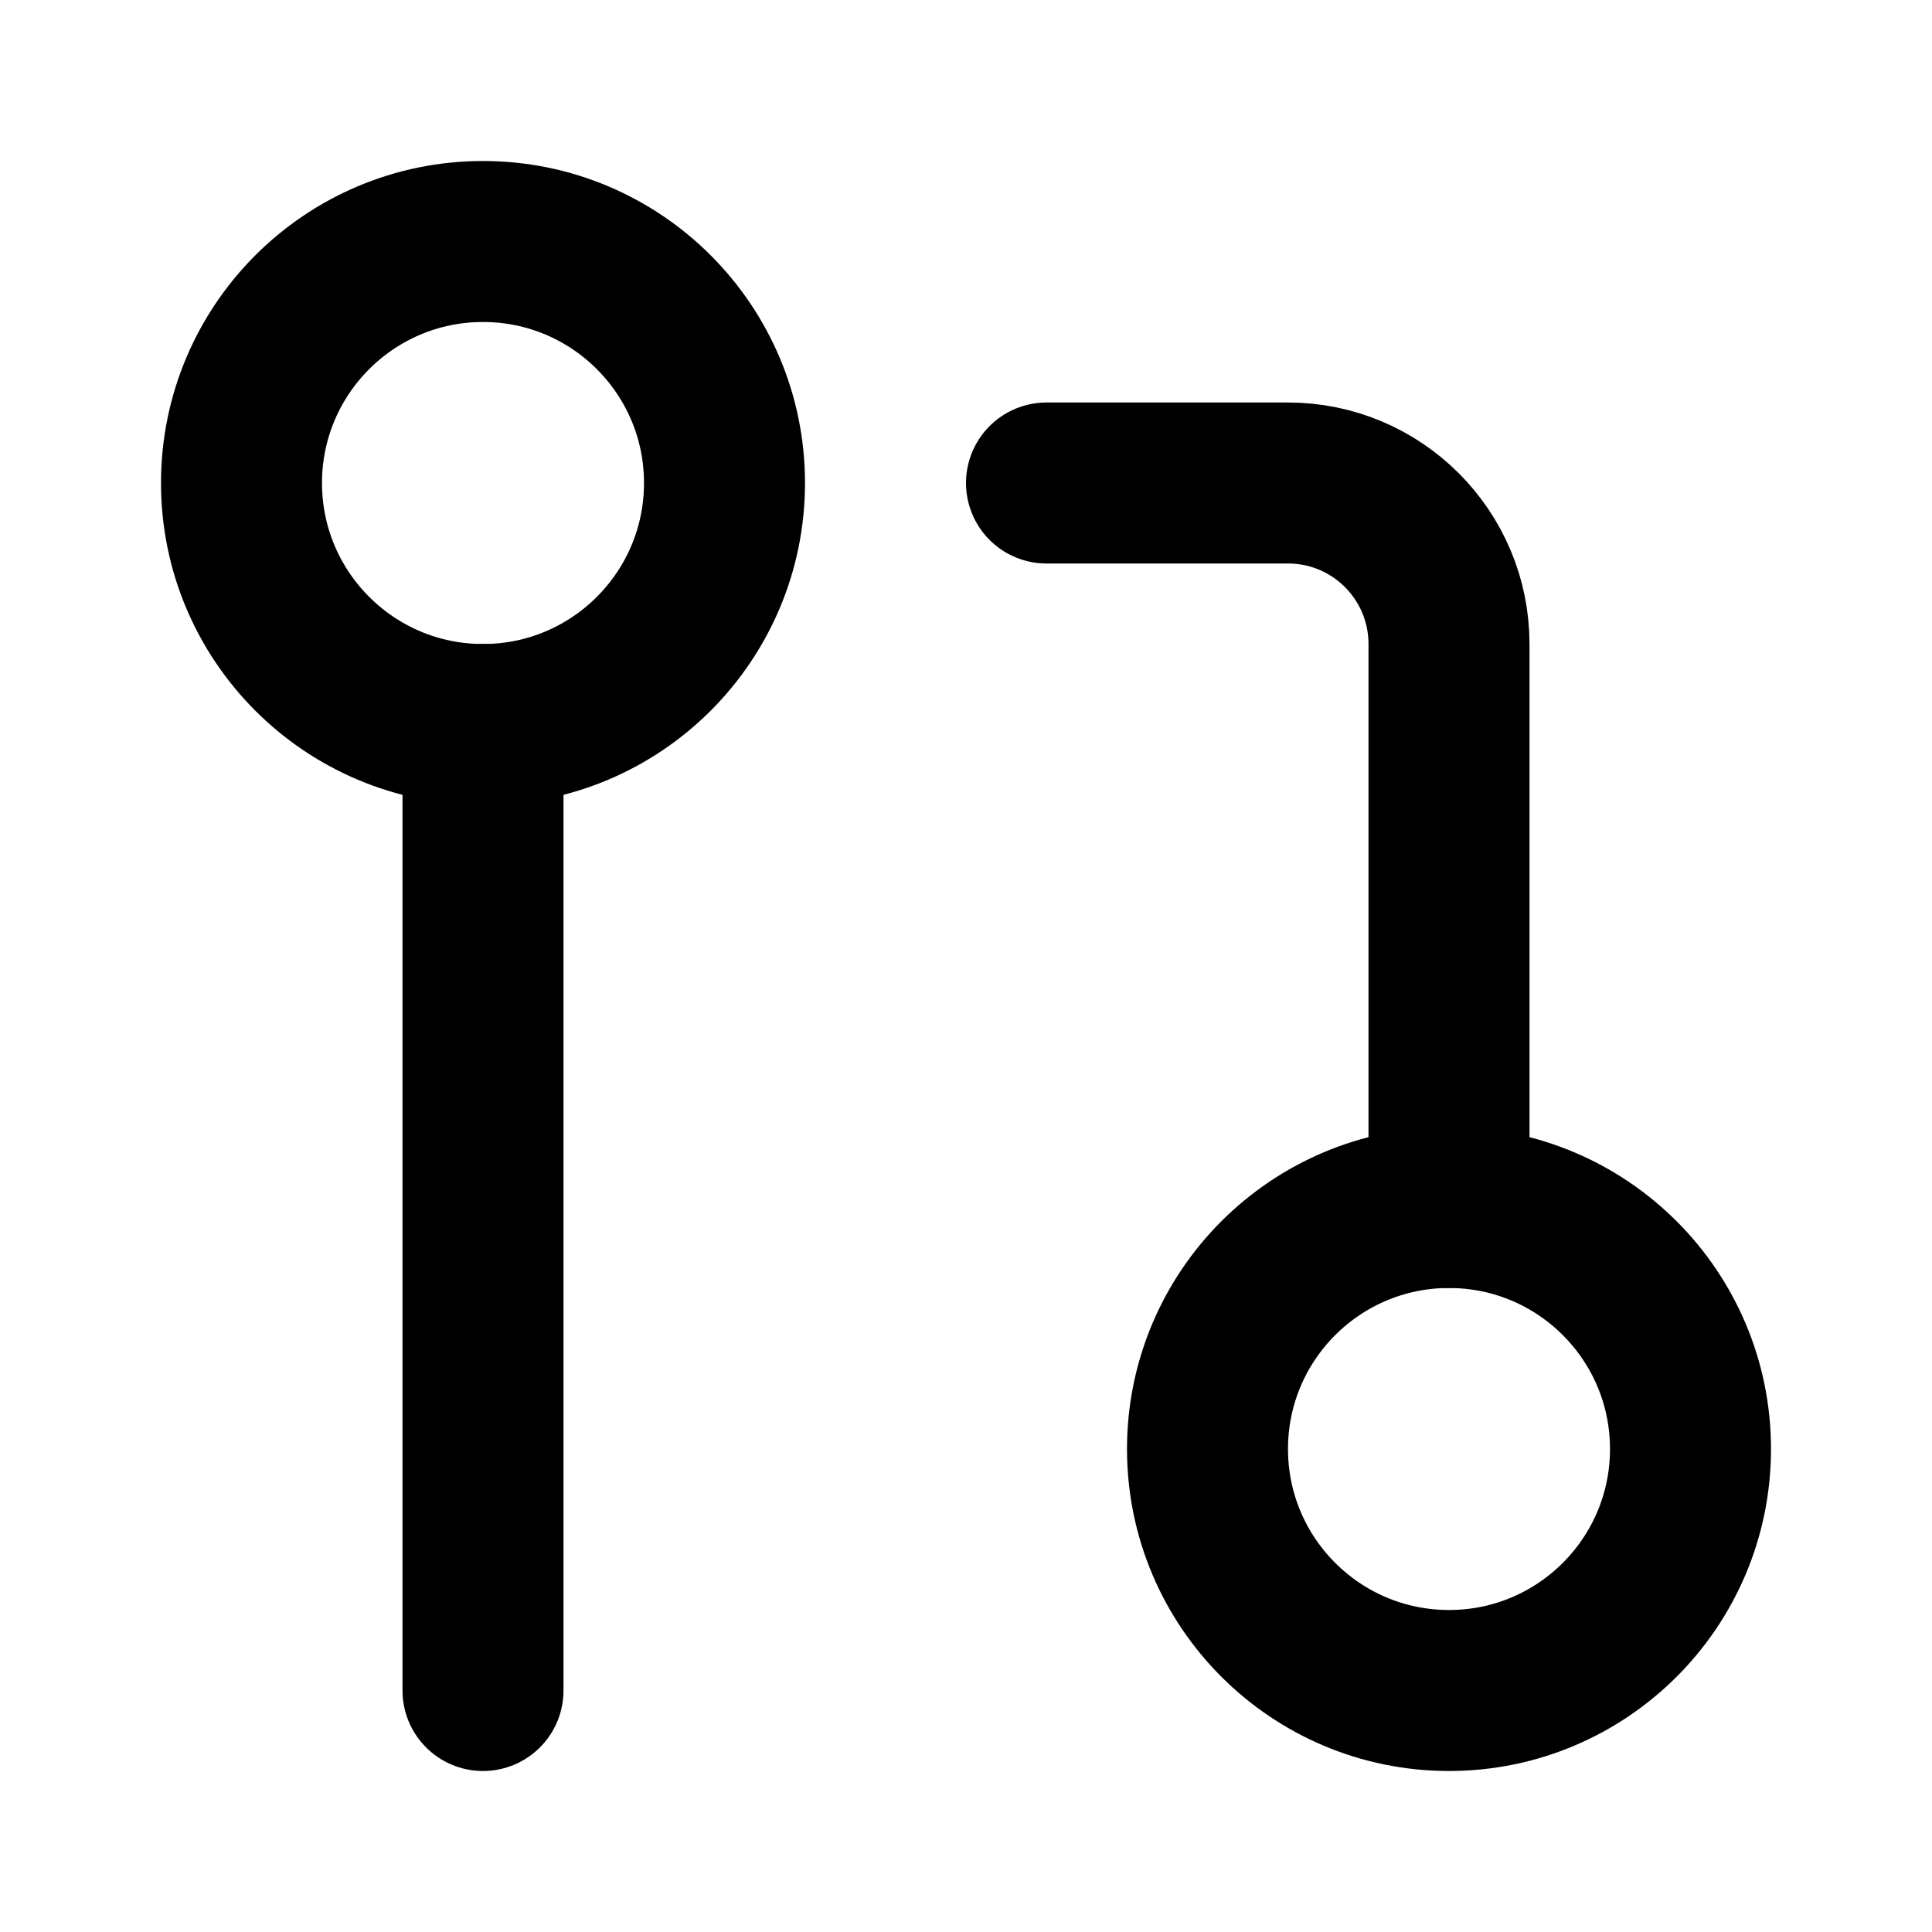
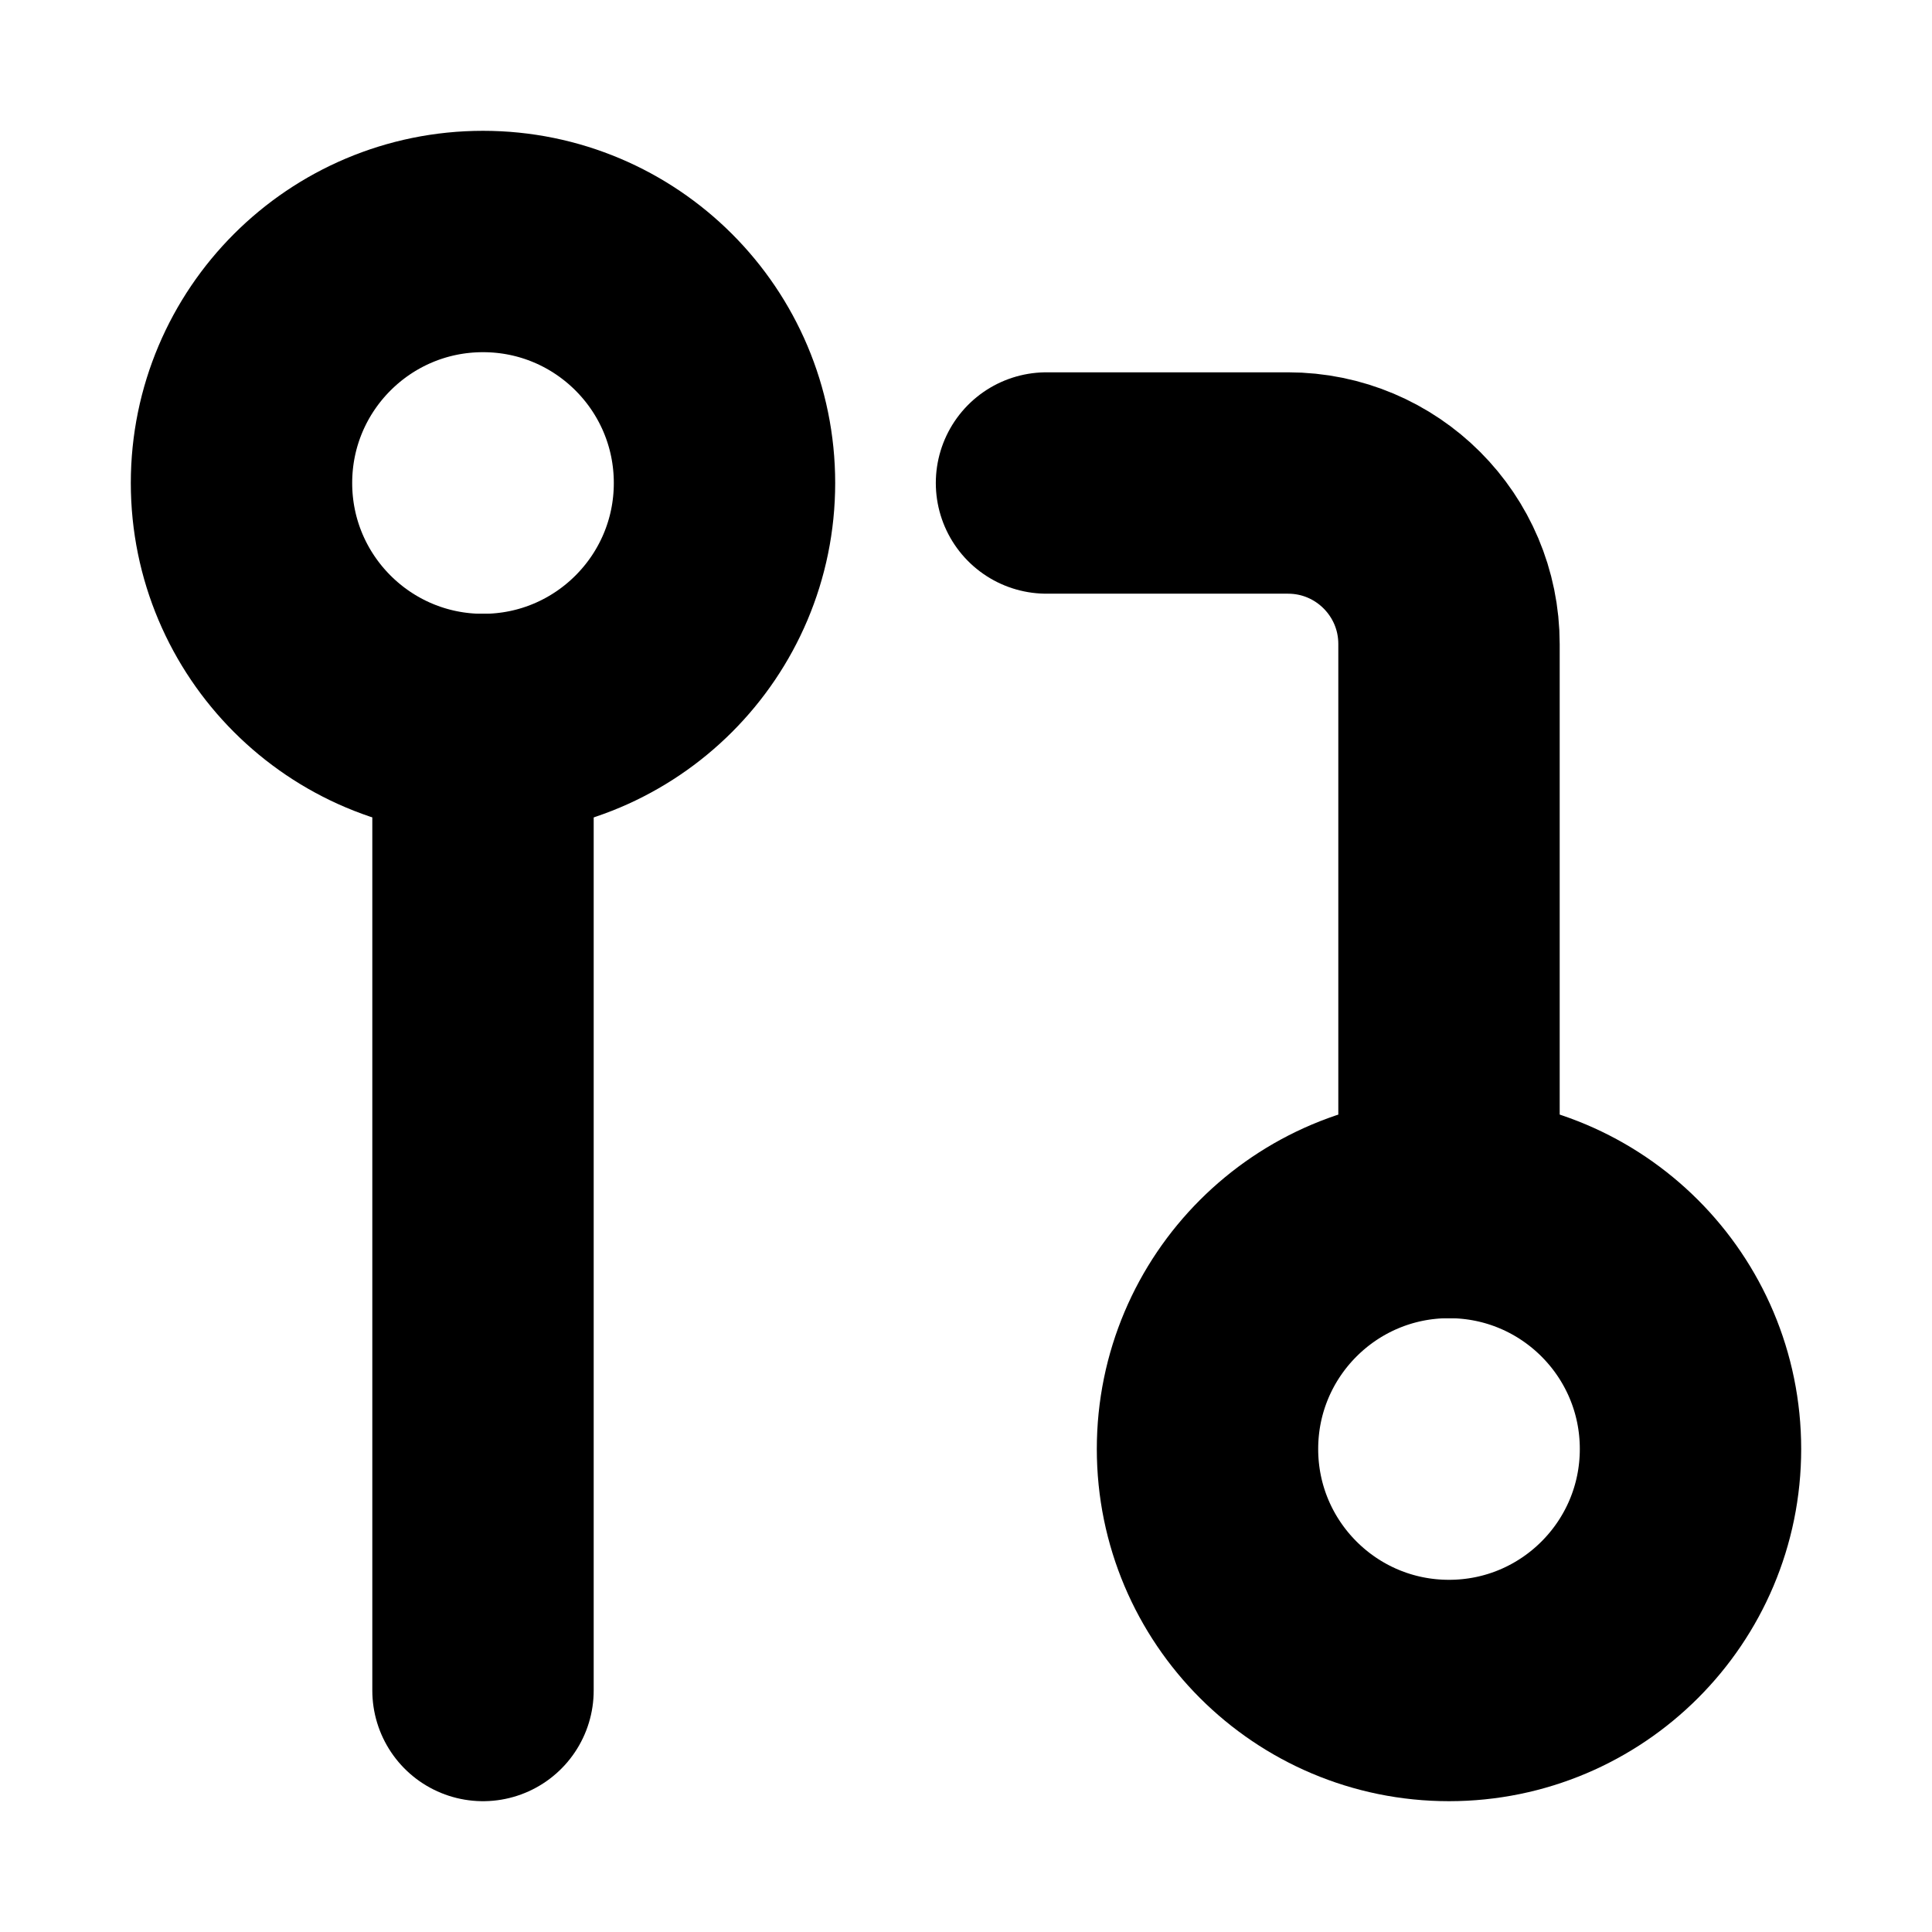
- <svg xmlns="http://www.w3.org/2000/svg" width="16" height="16" viewBox="0 0 24 24" fill="none" stroke="currentColor" stroke-width="2" stroke-linecap="round" stroke-linejoin="round">
+ <svg xmlns="http://www.w3.org/2000/svg" width="16" height="16" viewBox="0 0 24 24" fill="none" stroke="currentColor" stroke-width="2.75" stroke-linecap="round" stroke-linejoin="round">
  <circle cx="18" cy="18" r="3" />
  <circle cx="6" cy="6" r="3" />
  <path d="M13 6h3a2 2 0 0 1 2 2v7" />
  <line x1="6" x2="6" y1="9" y2="21" />
</svg>
